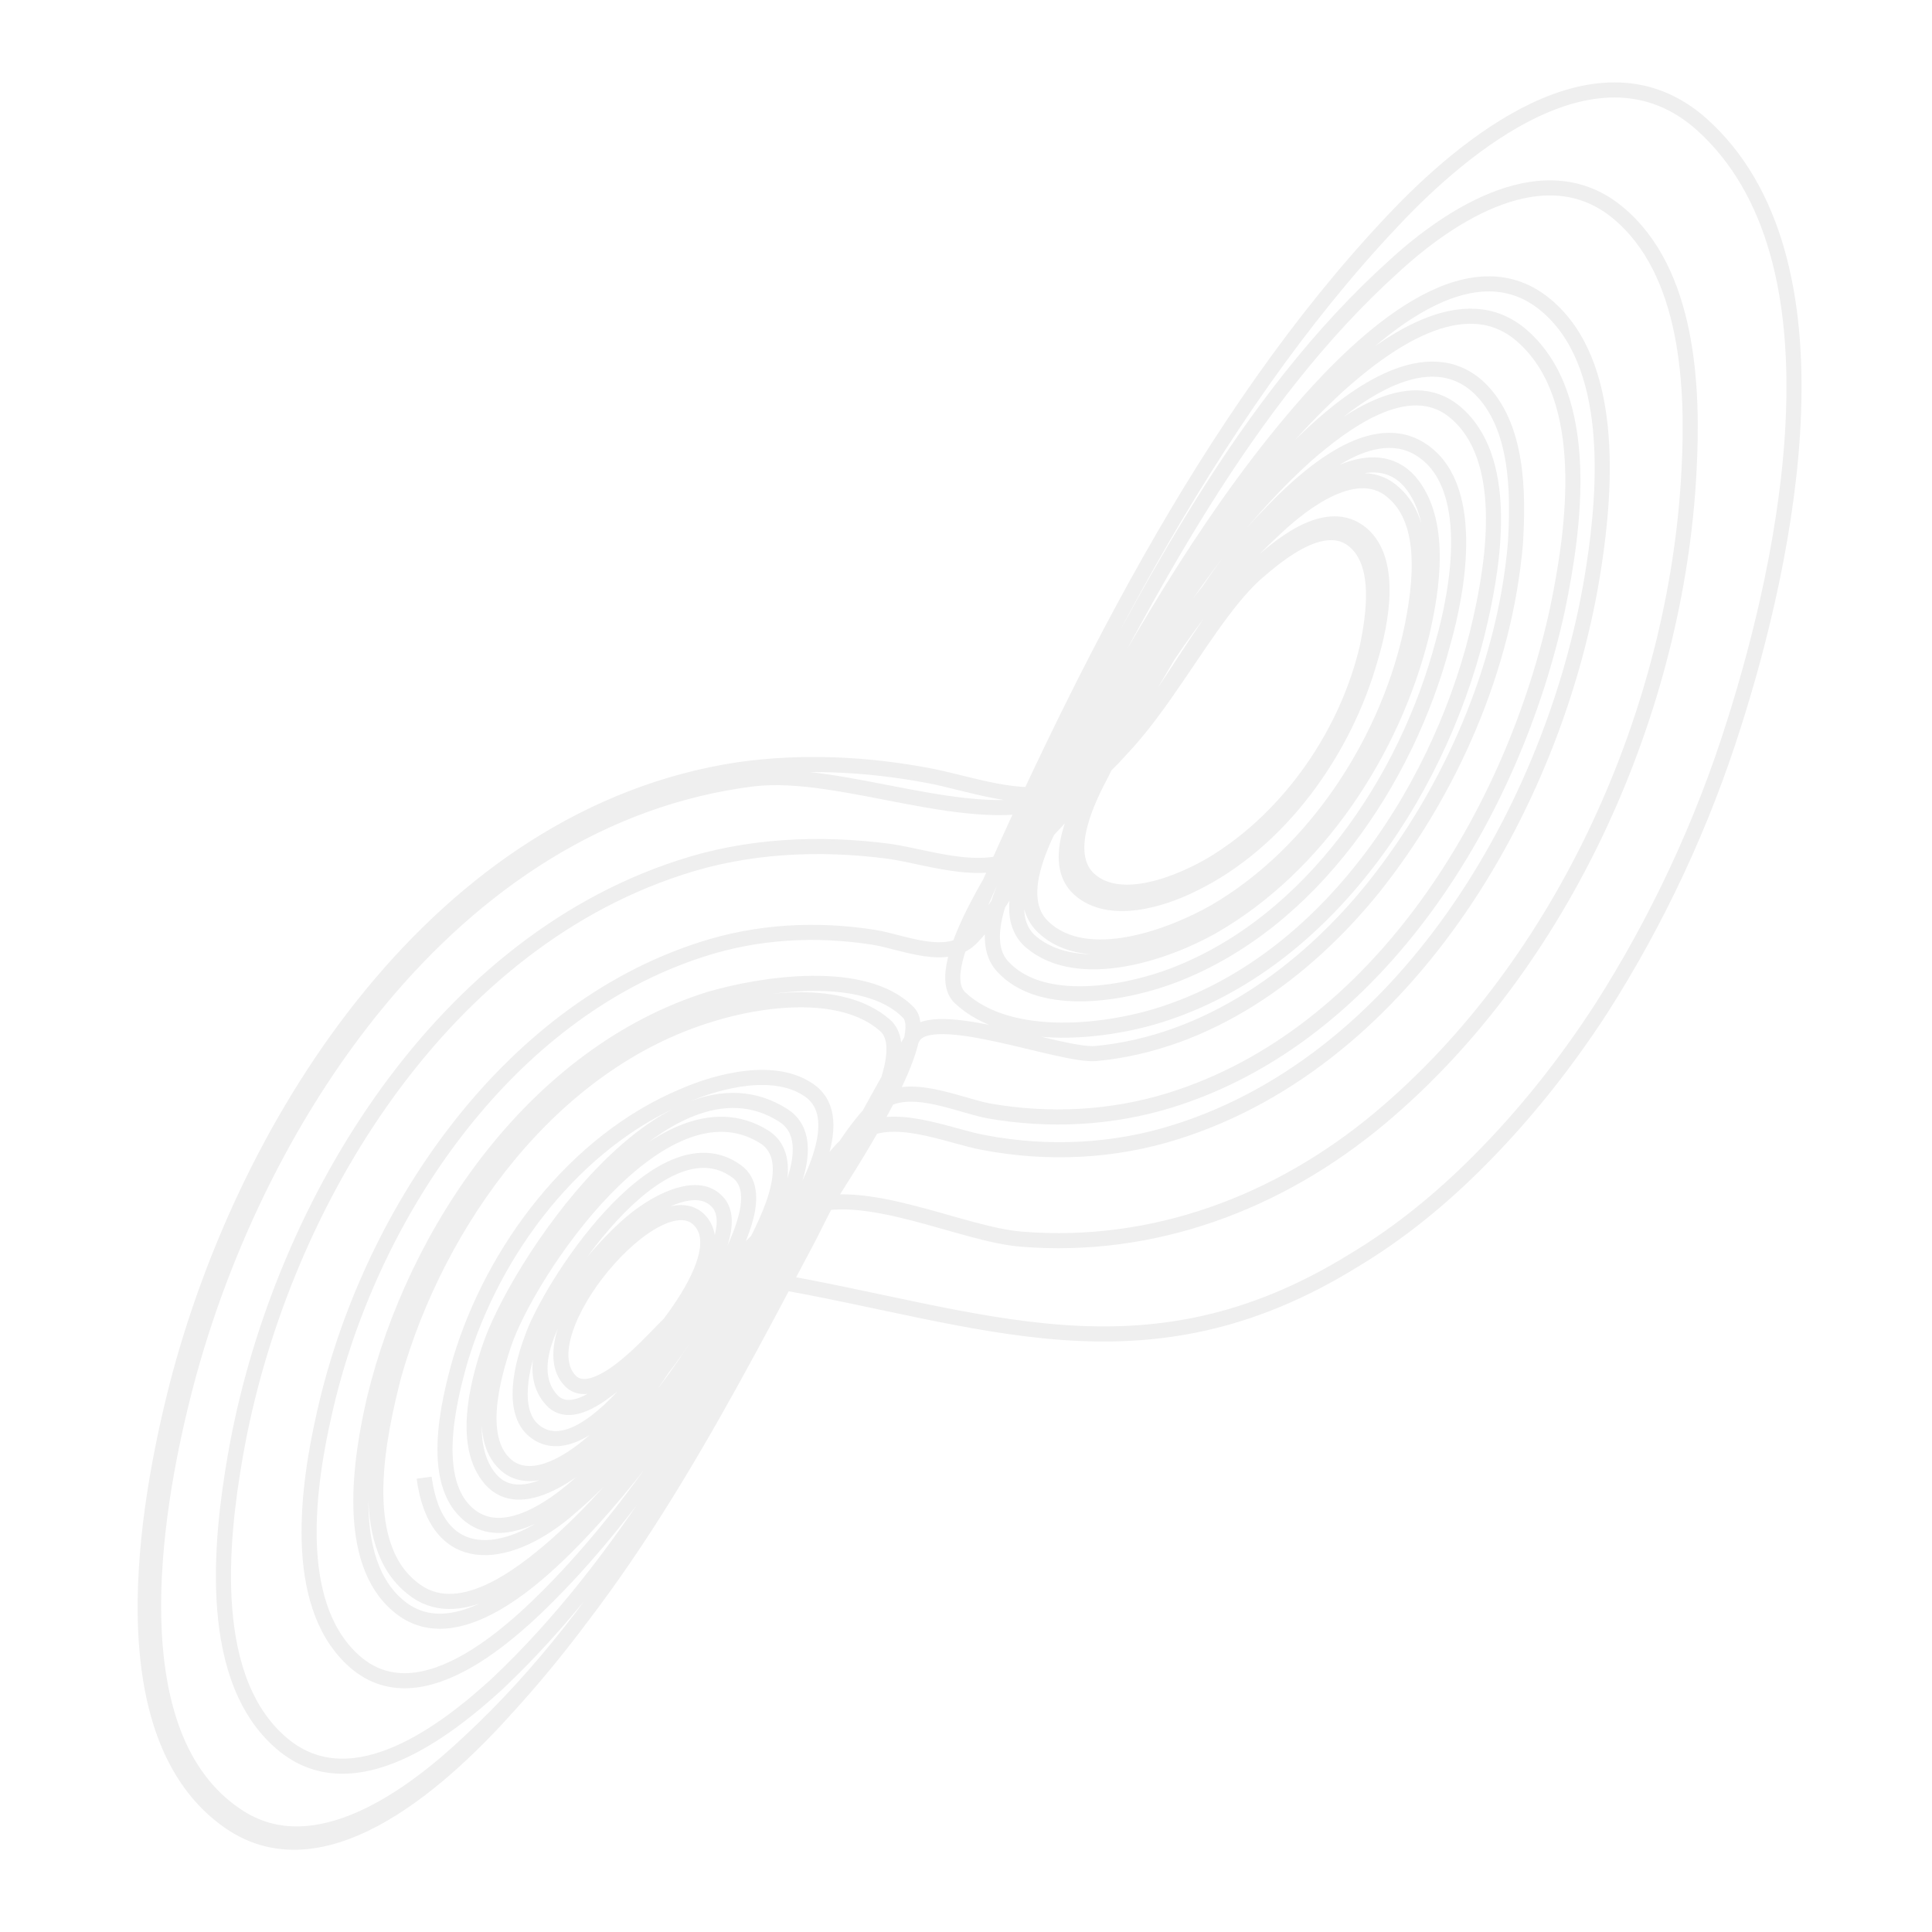
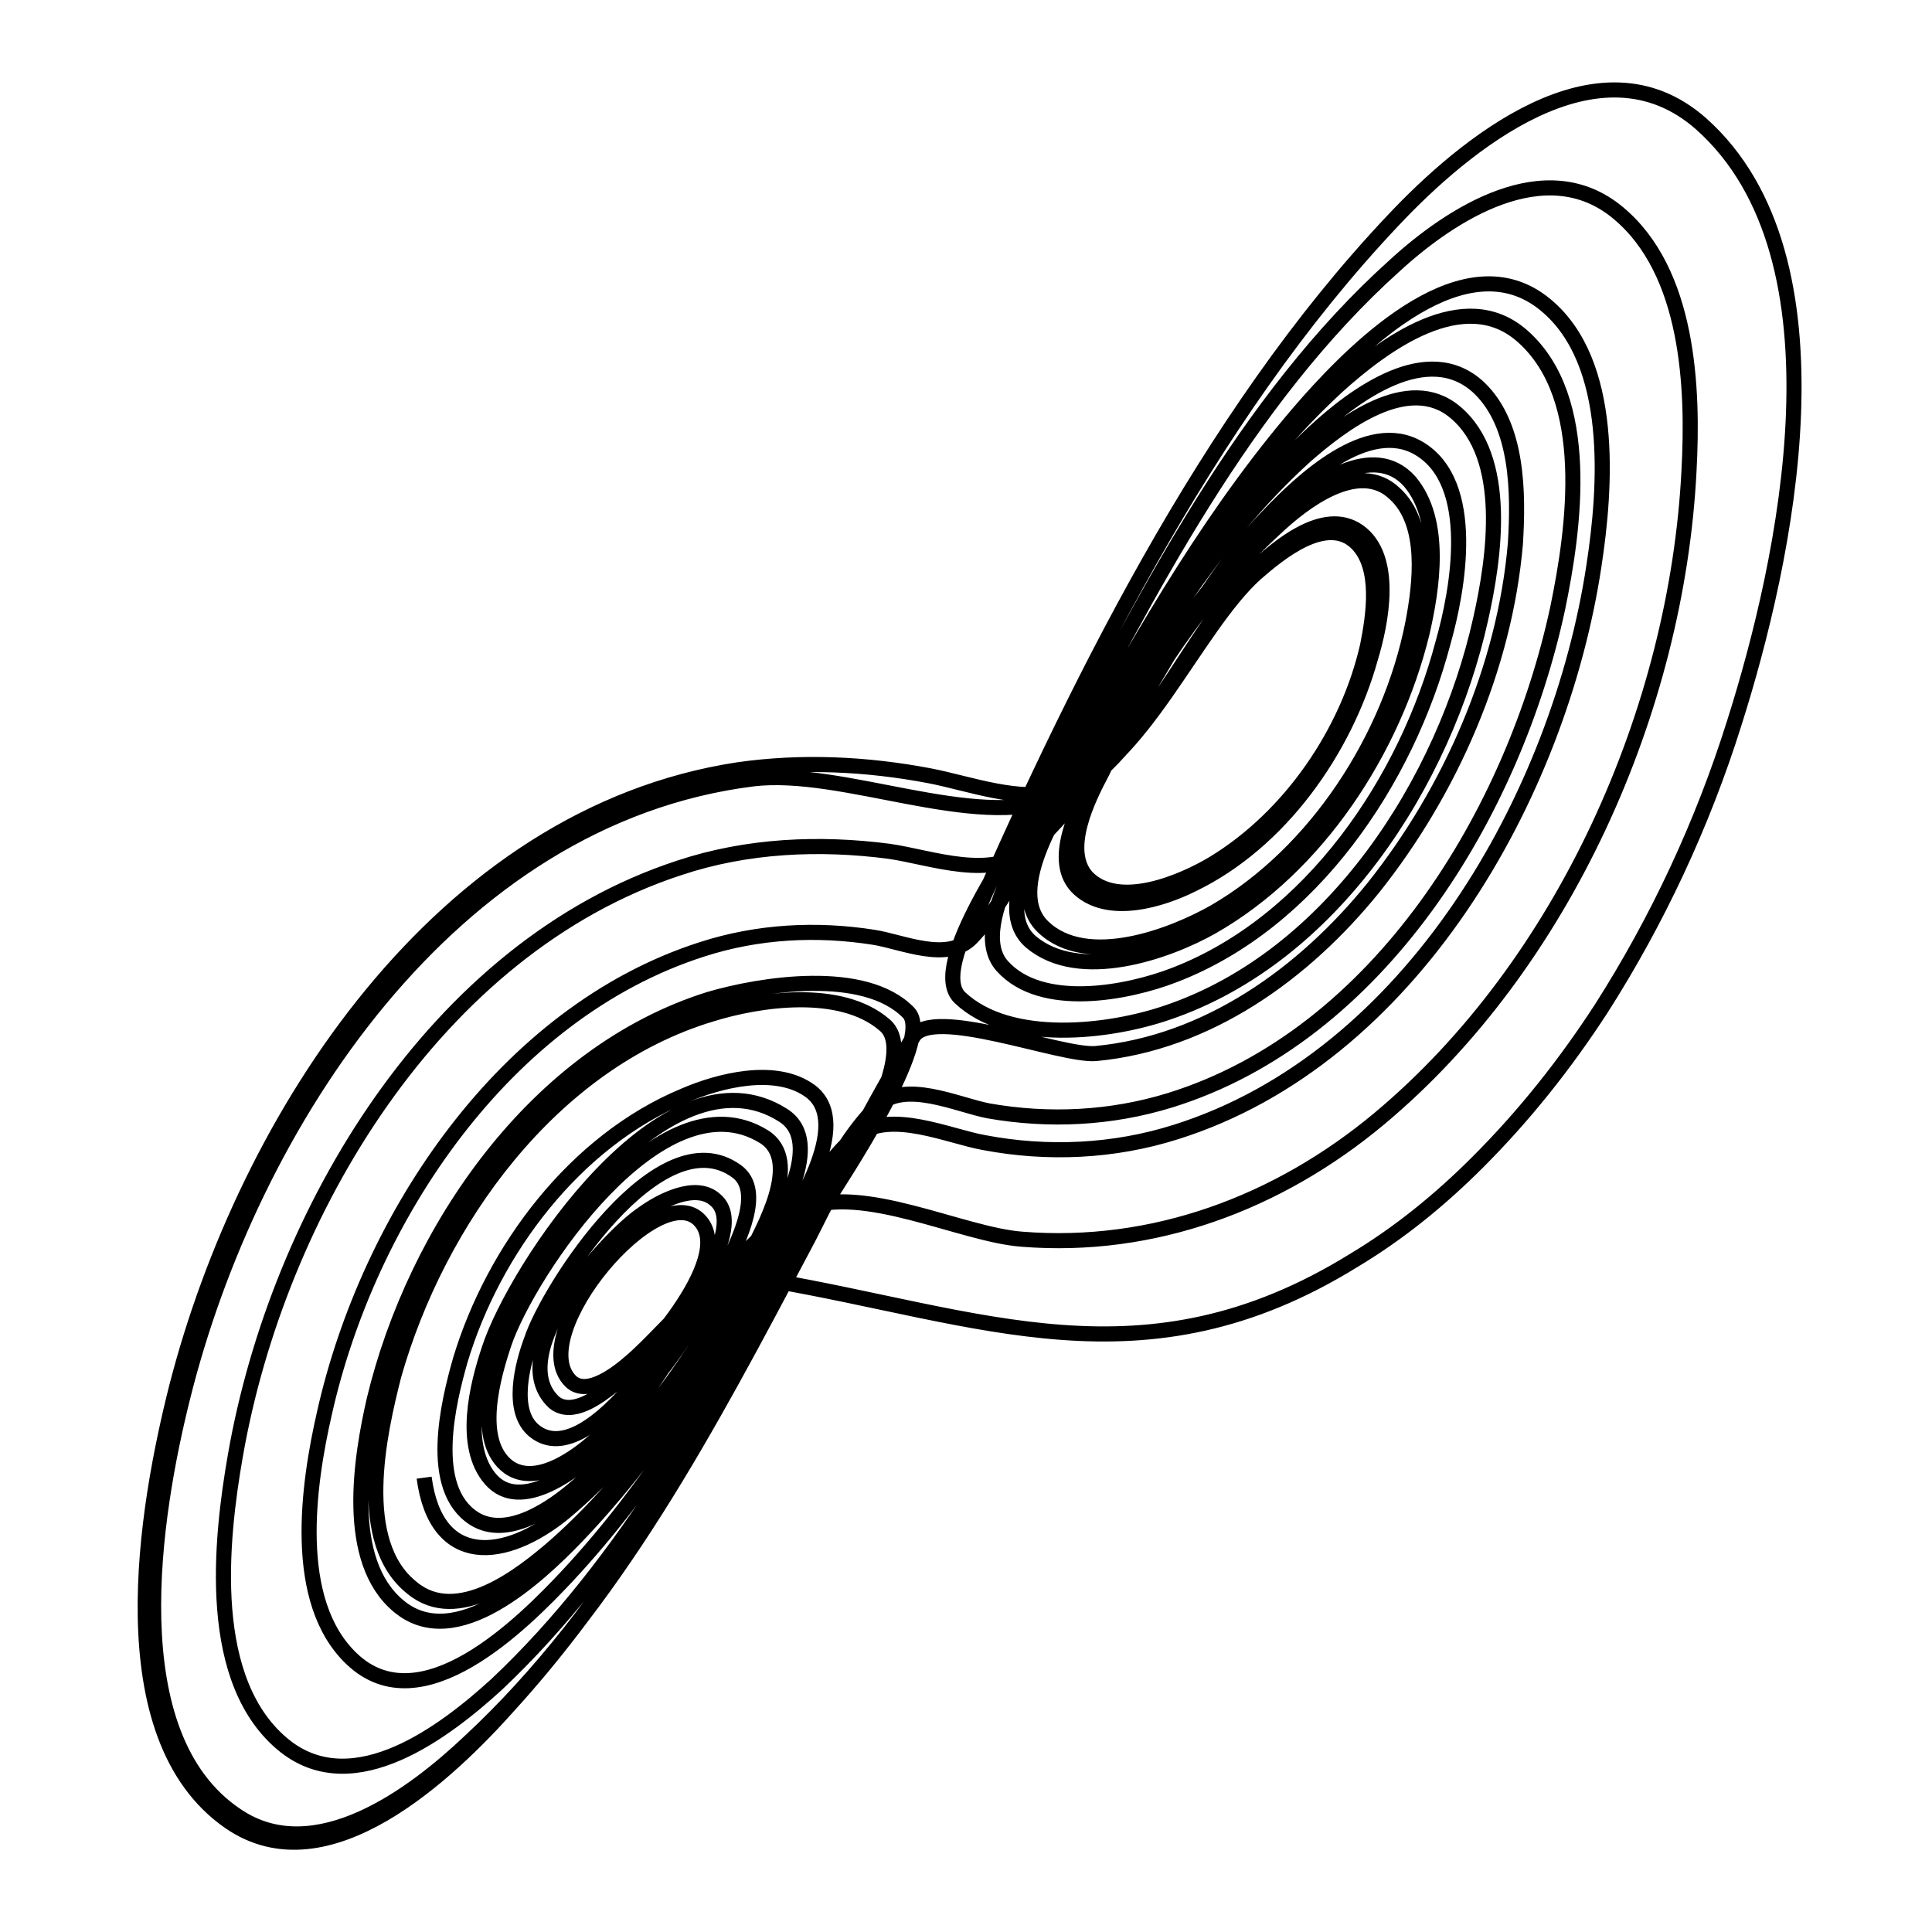
<svg xmlns="http://www.w3.org/2000/svg" viewBox="0 0 128 128" width="128" height="128">
-   <g fill="none" stroke="#efefef" stroke-width="1">
+   <g fill="none" stroke="currentColor" stroke-width="1">
    <path d="M63.9,62.3c7.2,-16.5 16,-34.6 28.4,-47.7c4.7,-5 13.6,-12.4 20.4,-6.4c10,8.9 5.6,29 2.2,39.7c-2.1,6.7 -5.1,13.1 -8.8,18.9c-2.4,3.7 -5.1,7.1 -8.2,10.2c-2.5,2.5 -5.2,4.7 -8.2,6.5c-13.9,8.6 -24.7,3.7 -38.8,1.3c-4.2,-0.7 -6.3,3 -9.1,5.4c-0.8,0.7 -2.9,2.4 -4,1.3c-3.1,-3.1 5.9,-13.7 8.6,-10.6c2.3,2.6 -4.1,9.5 -5.8,10.9c-0.9,0.7 -2.7,2.1 -3.9,1.1c-3.4,-3.2 3.5,-10.9 5.9,-12.5c1.1,-0.8 3.5,-2.1 4.8,-0.9c1.3,1.1 0.1,3.6 -0.5,4.8c-1.2,2.5 -7.8,13.5 -11.5,10.5c-1.6,-1.3 -0.8,-4.4 -0.2,-6c1.1,-3.4 8.5,-14.9 13.6,-11.2c1.8,1.3 0.1,4.6 -0.6,6.1c-2.2,4.4 -5.3,8.9 -9.1,12c-1.3,1.1 -3.7,2.7 -5.4,1.5c-2.3,-1.7 -1,-6.1 -0.3,-8.2c1.6,-4.7 10.4,-17.9 17.2,-13.7c2.6,1.6 -0.1,6.2 -1,8c-2.9,5.5 -6.6,11.2 -11.4,15.2c-1.6,1.4 -4.6,3.5 -6.8,2.1c-3.1,-2 -1.7,-7.7 -0.9,-10.5c2.2,-7.3 7.6,-14.5 14.8,-17.5c2.3,-1 6.1,-2 8.4,-0.3c2.9,2.2 -1.2,8.2 -2.4,10.2c-3.9,7.1 -8.4,14.5 -14.5,19.9c-2.3,2 -6.5,5.3 -9.5,2.8c-3.8,-3 -2.2,-10.2 -1.2,-14.1c2.9,-10.2 10.4,-20.7 21,-23.9c3.2,-1 8.6,-1.8 11.5,0.7c2.8,2.3 -4.6,12.6 -5.6,14.4c-5.6,10.3 -11.5,21.2 -20.1,29.3c-3.4,3.1 -9.4,7.7 -14,4.1c-5.3,-4.2 -4.3,-13.6 -3.3,-19.3c2.8,-16 13.2,-33.6 29.4,-38.9c4.5,-1.5 9.3,-1.7 13.9,-1.1c2.8,0.4 6.9,2 9.3,-0.2c6.6,-5.9 9.6,-15.7 15.9,-22.1c2.1,-2.2 6.5,-6.4 9.9,-4.4c3.9,2.3 2.6,9.4 1.6,12.9c-2.4,9.1 -8.7,18.5 -17.8,22c-3.1,1.2 -8.8,2.3 -11.4,-0.6c-2.5,-2.8 2.9,-10.1 4.2,-12.4c5,-9.1 10.3,-18.9 18,-26c3,-2.7 8.4,-6.8 12.3,-3.3c4.6,4.1 3.4,12.7 2.3,18c-2.9,13.5 -11.8,28.3 -25.7,32.6c-3.9,1.2 -8,1.4 -12,0.7c-2.1,-0.4 -5.6,-2.1 -7.4,-0.3c-2.9,2.9 -4.7,7.6 -6.7,11.1c-4,7 -8.3,14.1 -13.8,20c-3,3.2 -9.7,9.9 -14.3,5.5c-4,-3.8 -2.9,-11.5 -1.8,-16.3c2.9,-12.9 11.9,-26.5 25,-30.7c3.7,-1.2 7.6,-1.4 11.4,-0.8c1.9,0.3 4.9,1.7 6.5,0c3.1,-3.3 4.9,-8.4 7,-12.3c4.5,-8.1 9.2,-16.3 15.3,-23.2c3.3,-3.7 10.4,-10.8 15.7,-6.4c4.6,3.8 4,12.1 3.2,17.3c-2.3,15.2 -12.1,32.6 -27.7,37.5c-4.1,1.3 -8.5,1.5 -12.7,0.7c-2.3,-0.4 -6.2,-2.2 -8.4,-0.5c-2.8,2.2 -4.4,6.5 -6.2,9.4c-3.6,6 -7.5,12.1 -12.4,17.2c-2.5,2.6 -8,7.8 -11.8,4.6c-3.6,-3 -2.5,-9.8 -1.6,-13.7c2.7,-11.2 10.7,-22.9 22.2,-26.5c3.4,-1 10.3,-2.1 13.2,0.9c1.7,1.8 -4.6,11.1 -5.3,12.3c-0.6,1.1 -1.1,2.2 -1.7,3.3c-6.1,11.5 -12.5,23.8 -22.1,32.7c-3.7,3.5 -10.2,8.4 -15.4,4.9c-8,-5.3 -5.5,-20.1 -3.6,-27.7c4.5,-18.1 17.7,-38.5 37.8,-41c6,-0.7 14.6,3.4 20.1,1.3c5.5,-2.1 8.9,-11.3 13.1,-15.2c1.5,-1.4 4.6,-4.1 6.9,-2.5c2.4,1.7 1.5,6.1 0.8,8.4c-1.7,6.1 -6,12.2 -11.8,15c-2,1 -5.5,2.1 -7.5,0.3c-2,-1.8 0,-5.5 0.9,-7.4c3.1,-6.3 7.3,-12.9 12.6,-17.6c2,-1.8 6,-4.7 8.4,-2c2.2,2.6 1.5,7.1 0.8,10.1c-1.9,7.7 -6.9,15.4 -13.9,19.4c-3,1.7 -8.8,3.7 -12,1c-2.9,-2.5 1.7,-8.9 2.9,-11.2c4.3,-8 9.2,-16.4 15.9,-22.6c2.6,-2.4 7.5,-6.1 10.9,-2.9c2.6,2.5 2.6,7 2.4,10.3c-0.7,8.2 -4.3,16.4 -9.4,22.8c-4.6,5.7 -11,10.3 -18.4,11c-2.3,0.2 -10.9,-3.2 -12.1,-1.1c-8.8,14.9 -14.9,31.2 -26.7,44.2c-4,4.5 -12.1,12.3 -18.6,7.8c-8.2,-5.7 -5.5,-20.9 -3.5,-28.8c4.6,-17.9 17.5,-37.9 37.2,-40.9c4.2,-0.6 8.5,-0.4 12.7,0.4c2.6,0.5 6,1.8 8.7,1c5.3,-1.7 8.9,-10.8 12.9,-14.4c1.5,-1.3 4.7,-4 6.7,-2c1.6,1.6 1.1,4.8 0.7,6.8c-1.3,5.7 -5.1,11.3 -10.2,14.4c-2,1.2 -6.3,3.1 -8.4,0.9c-1.6,-1.8 0.1,-5.2 1,-6.9c2.8,-5.9 6.7,-11.8 11.5,-16.2c1.8,-1.7 5.5,-4.6 7.9,-2.3c2.2,2 1.7,6 1.2,8.6c-1.5,7.6 -6.4,15.2 -13.1,19.1c-2.8,1.6 -8.5,3.8 -11.4,1c-2.6,-2.5 1.3,-8.1 2.5,-10.3c4,-7.4 8.6,-15.2 14.9,-20.9c2.4,-2.1 6.8,-5.5 9.9,-2.9c3.6,3 2.6,9.7 1.7,13.7c-2.4,10.8 -9.8,22.4 -20.8,26.1c-3.8,1.3 -10.4,2.1 -13.7,-1c-2.2,-2.1 3.9,-10.5 4.7,-12.1c0.5,-1 1,-2 1.6,-3c6.1,-11.7 12.6,-24.5 22.5,-33.4c3.7,-3.4 10,-7.5 14.8,-3.5c4.7,3.9 5,11.6 4.7,17.1c-0.8,15.8 -8.3,32.7 -20.5,42.9c-6.7,5.6 -15,8.7 -23.7,8c-4,-0.3 -10.6,-3.7 -14.5,-2c-5.6,2.4 -9,11.7 -13.4,15.8c-1.6,1.5 -5.3,4.4 -7.3,2.1c-1.9,-2.2 -0.9,-6.2 -0.1,-8.6c1.7,-5.3 11.7,-20.5 19.5,-15.5c2.8,1.8 -0.4,6.9 -1.4,8.8c-3.4,6.3 -7.6,12.9 -13.1,17.5c-3.9,3.2 -8.5,3.7 -9.3,-2.3" />
  </g>
</svg>
